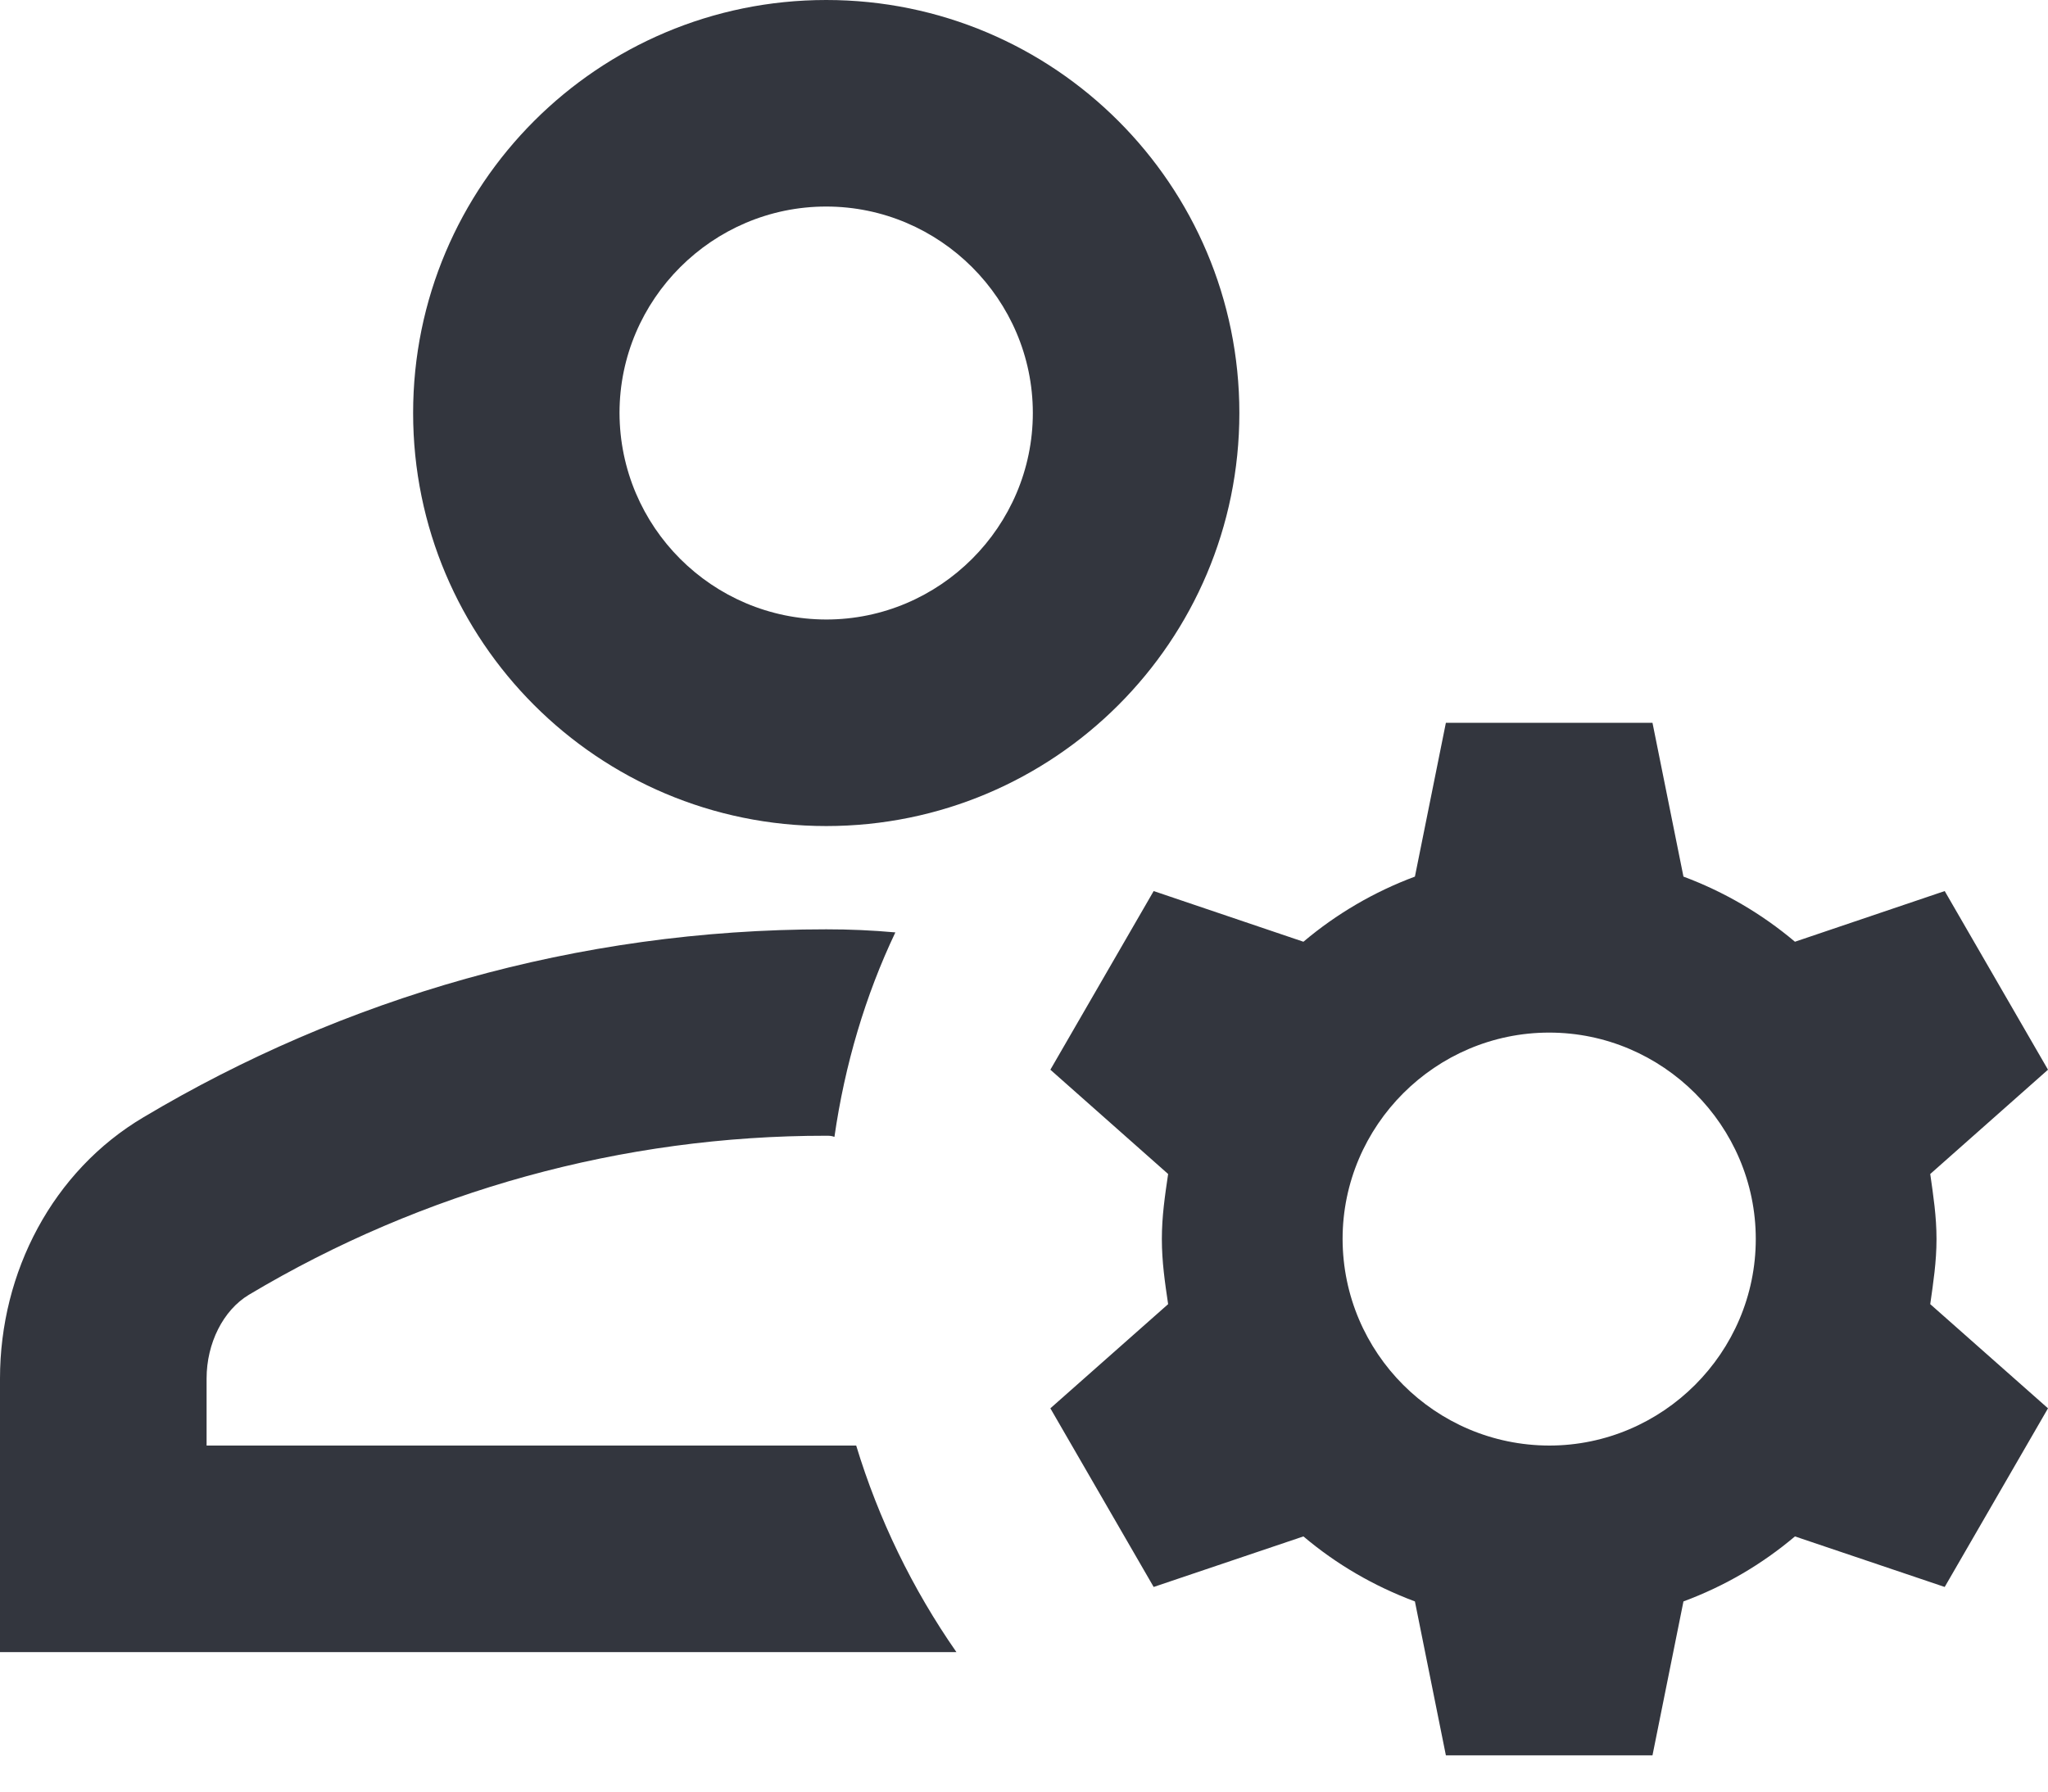
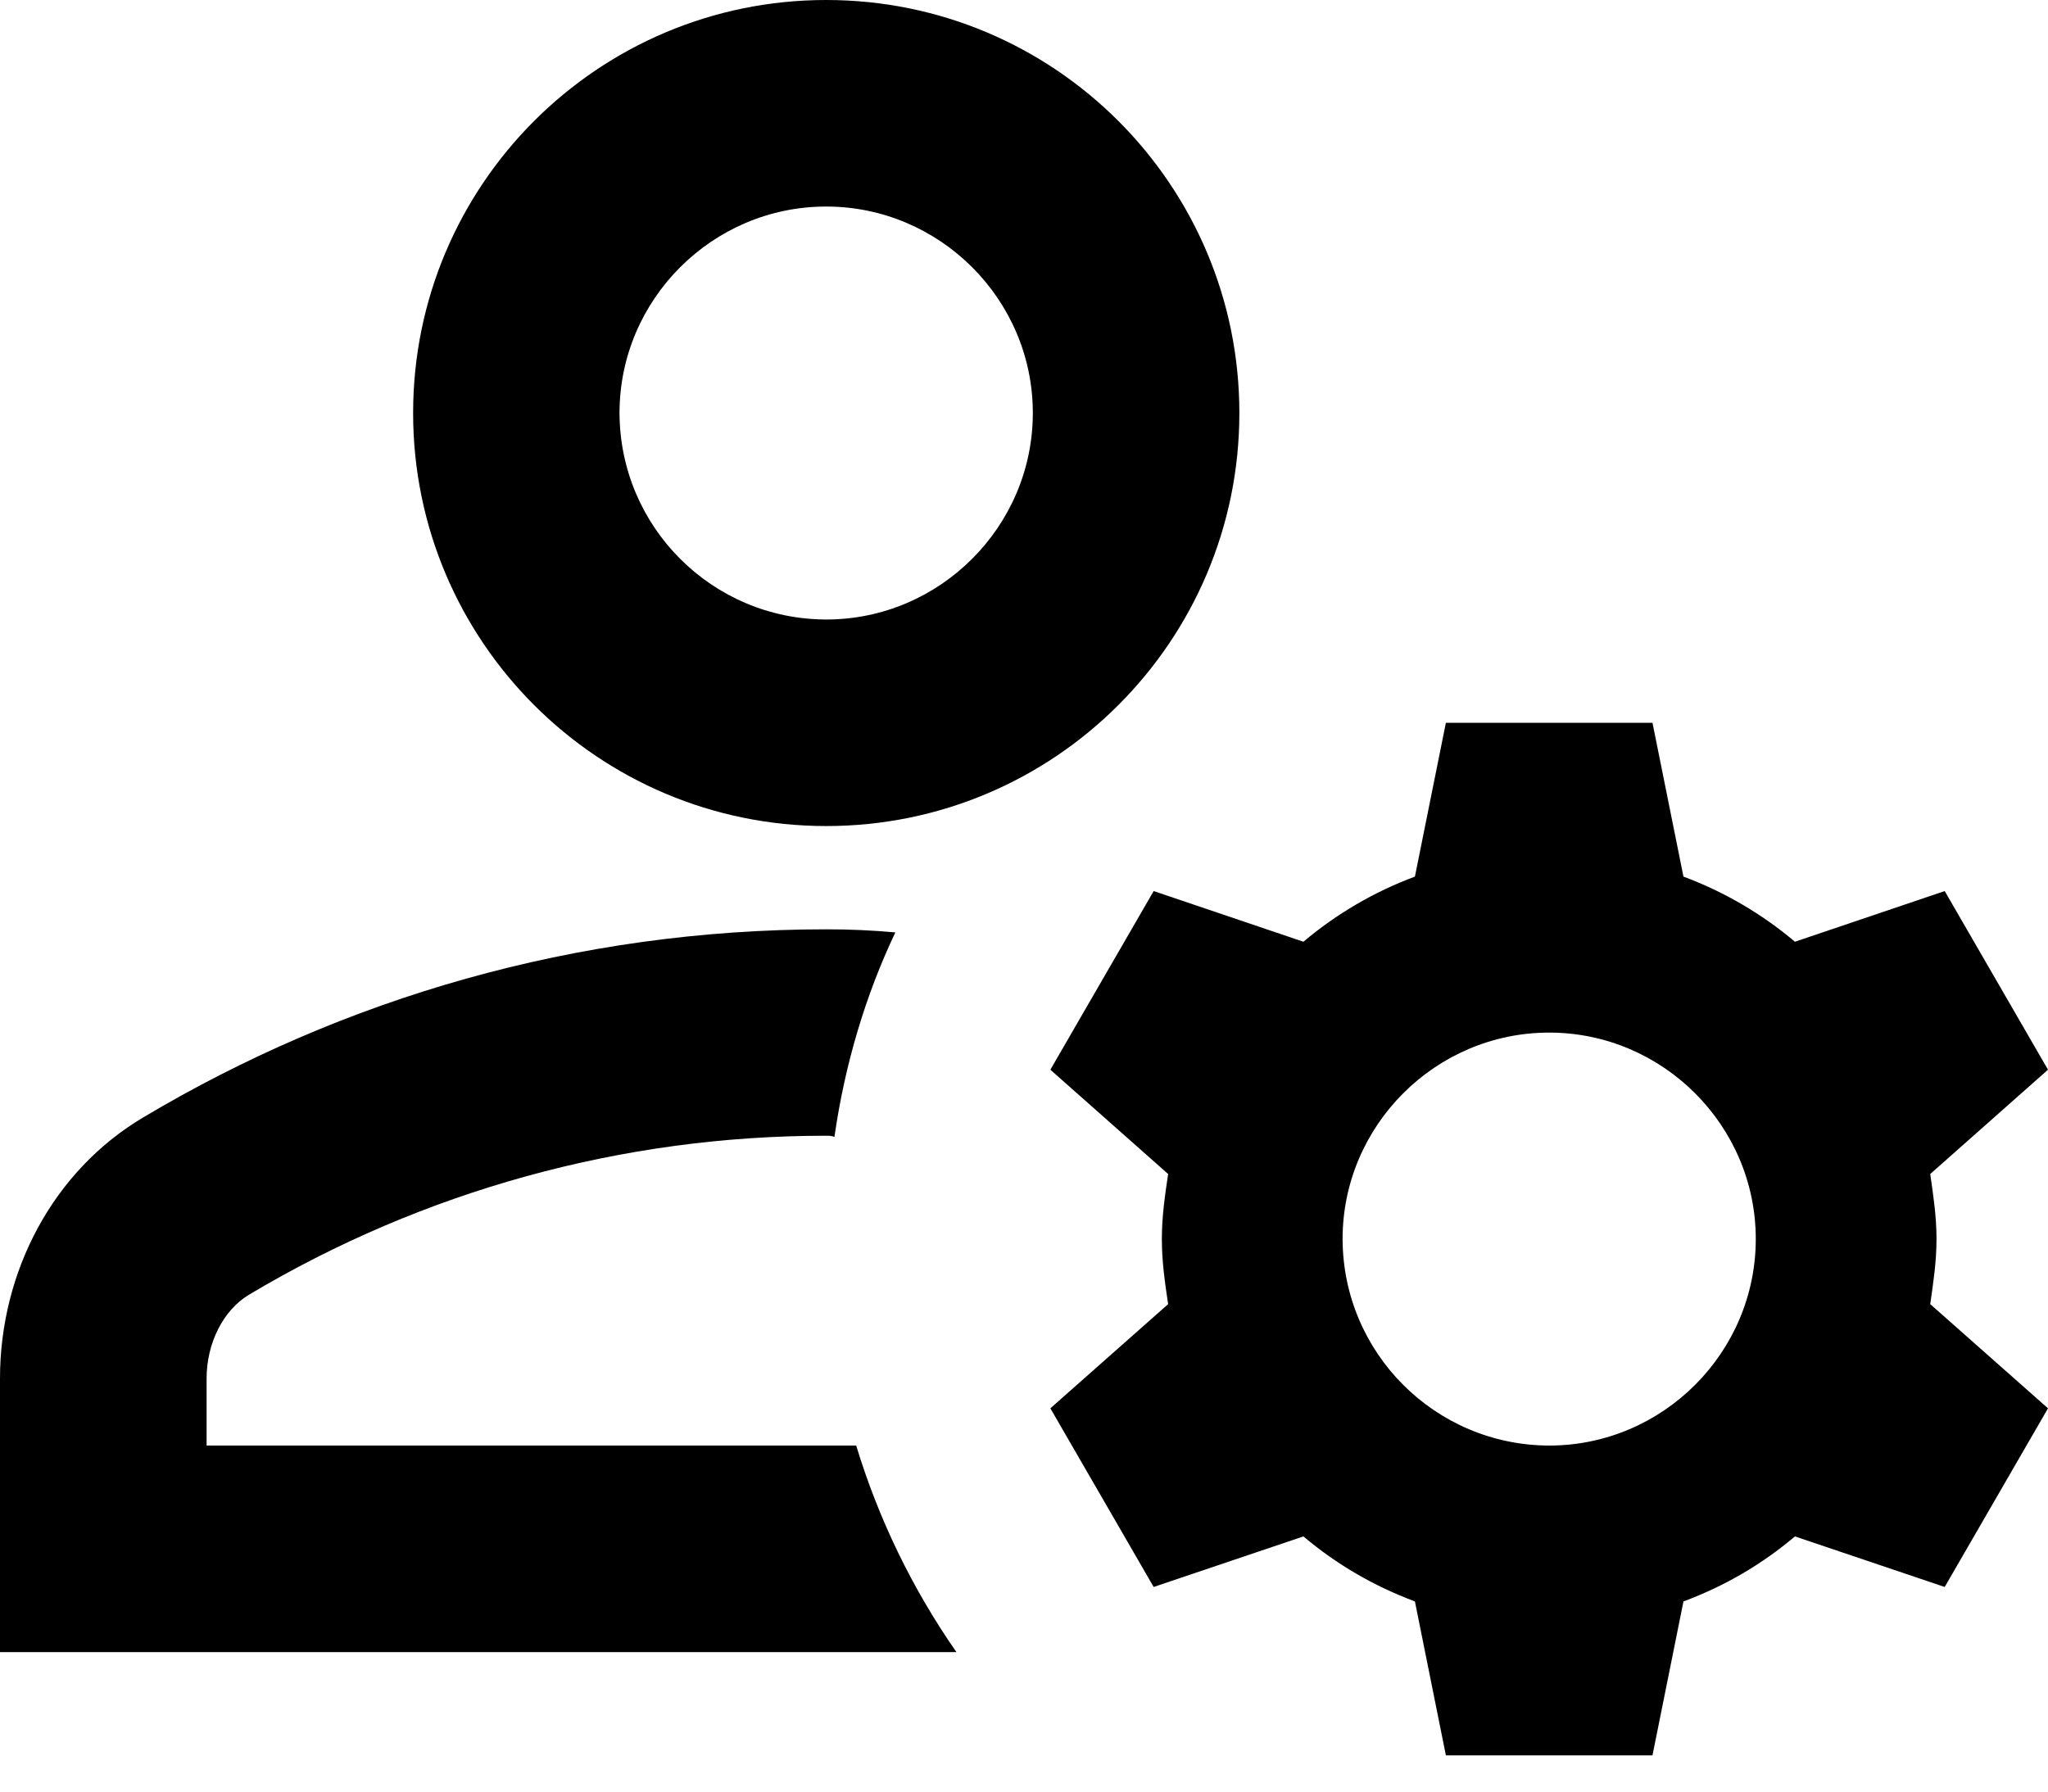
- <svg xmlns="http://www.w3.org/2000/svg" width="16" height="14" viewBox="0 0 16 14" fill="none">
-   <path d="M1.614 11.296v-.524c0-.275.129-.533.33-.654a8.786 8.786 0 0 1 4.51-1.243c.025 0 .041 0 .065.009.081-.565.242-1.106.476-1.598a5.924 5.924 0 0 0-.54-.024c-1.953 0-3.776.54-5.333 1.468C.412 9.15 0 9.94 0 10.772v2.138h7.472a5.754 5.754 0 0 1-.783-1.614H1.614ZM6.455 6.455a3.227 3.227 0 1 0 0-6.455 3.227 3.227 0 1 0 0 6.455Zm0-4.841c.887 0 1.614.726 1.614 1.613 0 .888-.727 1.614-1.614 1.614A1.618 1.618 0 0 1 4.84 3.227c0-.887.726-1.613 1.614-1.613ZM15.129 9.682c0-.177-.025-.339-.049-.508l.92-.815-.807-1.396-1.17.396a2.943 2.943 0 0 0-.871-.509l-.242-1.202h-1.614l-.242 1.202a2.94 2.94 0 0 0-.871.509l-1.17-.396-.807 1.396.92.815c-.025.17-.049.33-.049.508s.024.34.049.509l-.92.814.807 1.396 1.17-.395c.258.218.548.387.871.508l.242 1.203h1.614l.242-1.203c.323-.12.613-.29.871-.508l1.17.395.807-1.396-.92-.814c.024-.17.049-.331.049-.509Zm-3.026 1.614a1.618 1.618 0 0 1-1.614-1.614c0-.887.726-1.613 1.614-1.613.887 0 1.614.726 1.614 1.613 0 .888-.727 1.614-1.614 1.614Z" fill="#1D212A" fill-opacity=".9" />
+ <svg xmlns="http://www.w3.org/2000/svg" width="16" height="14" viewBox="0 0 16 14">
+   <path d="M1.614 11.296v-.524c0-.275.129-.533.33-.654a8.786 8.786 0 0 1 4.51-1.243c.025 0 .041 0 .065.009.081-.565.242-1.106.476-1.598a5.924 5.924 0 0 0-.54-.024c-1.953 0-3.776.54-5.333 1.468C.412 9.15 0 9.94 0 10.772v2.138h7.472a5.754 5.754 0 0 1-.783-1.614H1.614ZM6.455 6.455a3.227 3.227 0 1 0 0-6.455 3.227 3.227 0 1 0 0 6.455Zm0-4.841c.887 0 1.614.726 1.614 1.613 0 .888-.727 1.614-1.614 1.614A1.618 1.618 0 0 1 4.84 3.227c0-.887.726-1.613 1.614-1.613ZM15.129 9.682c0-.177-.025-.339-.049-.508l.92-.815-.807-1.396-1.17.396a2.943 2.943 0 0 0-.871-.509l-.242-1.202h-1.614l-.242 1.202a2.94 2.94 0 0 0-.871.509l-1.17-.396-.807 1.396.92.815c-.025.17-.049.33-.049.508s.024.34.049.509l-.92.814.807 1.396 1.17-.395c.258.218.548.387.871.508l.242 1.203h1.614l.242-1.203c.323-.12.613-.29.871-.508l1.17.395.807-1.396-.92-.814c.024-.17.049-.331.049-.509Zm-3.026 1.614a1.618 1.618 0 0 1-1.614-1.614c0-.887.726-1.613 1.614-1.613.887 0 1.614.726 1.614 1.613 0 .888-.727 1.614-1.614 1.614Z" />
</svg>
